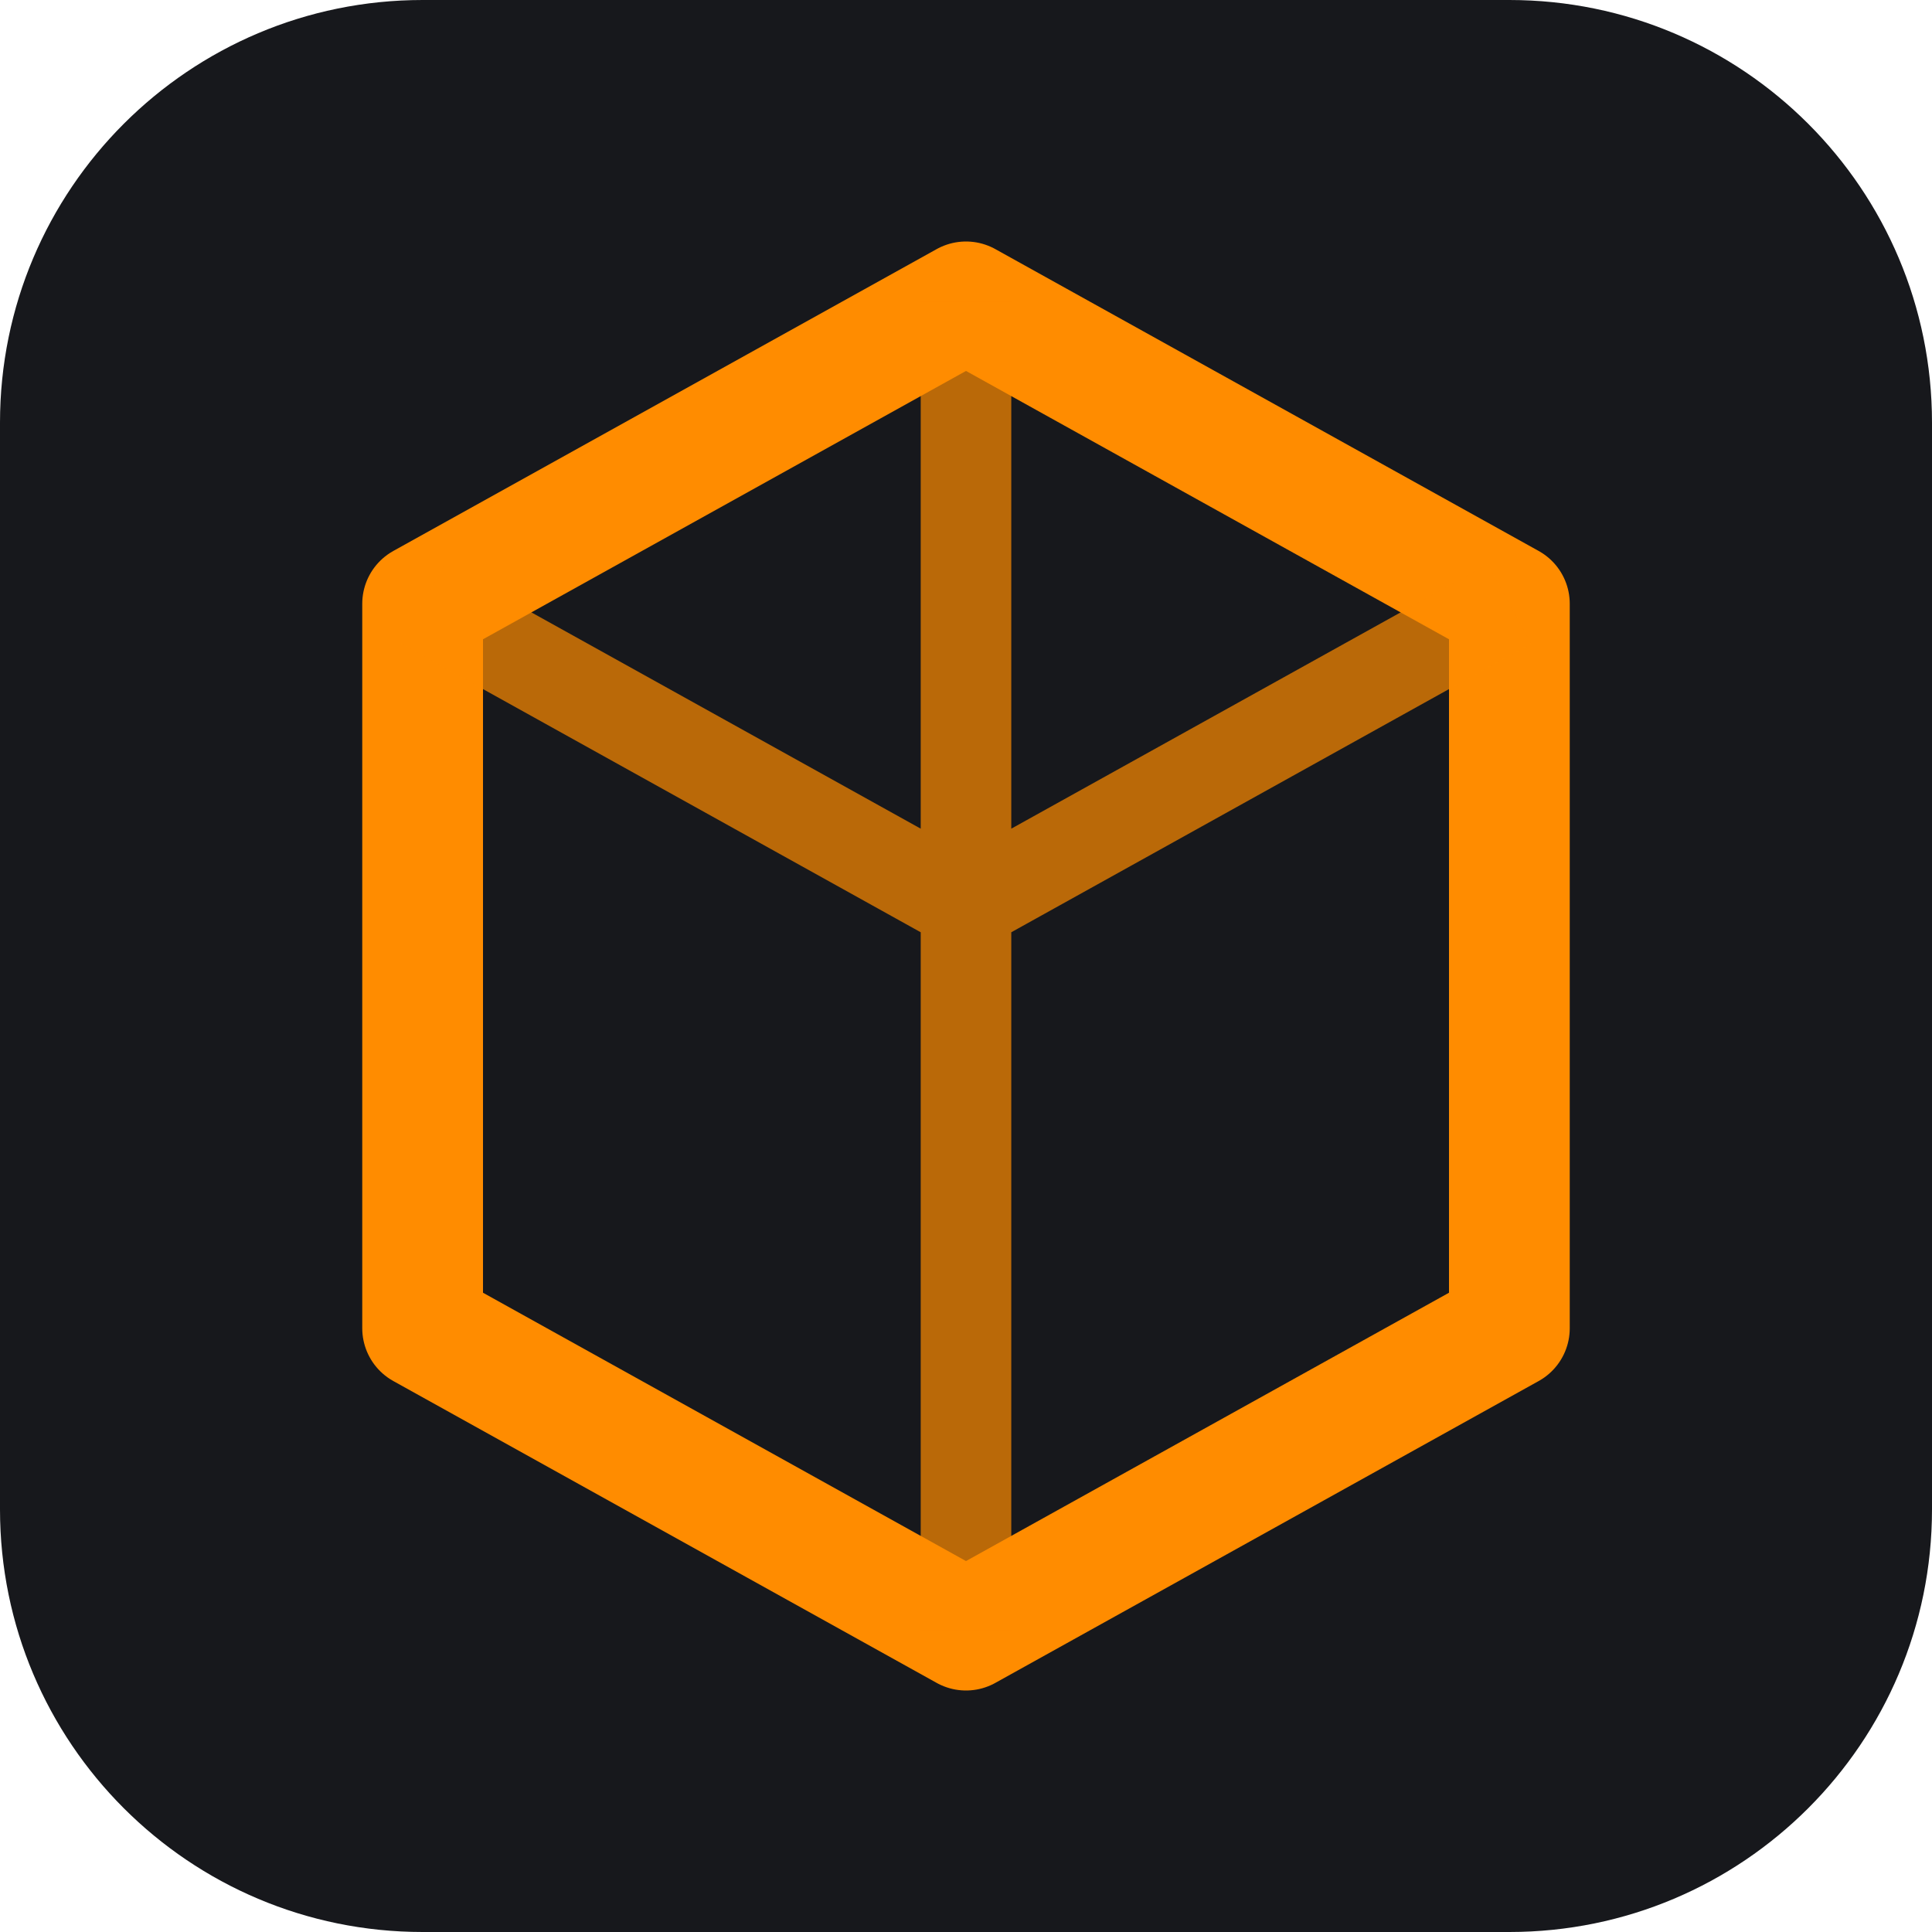
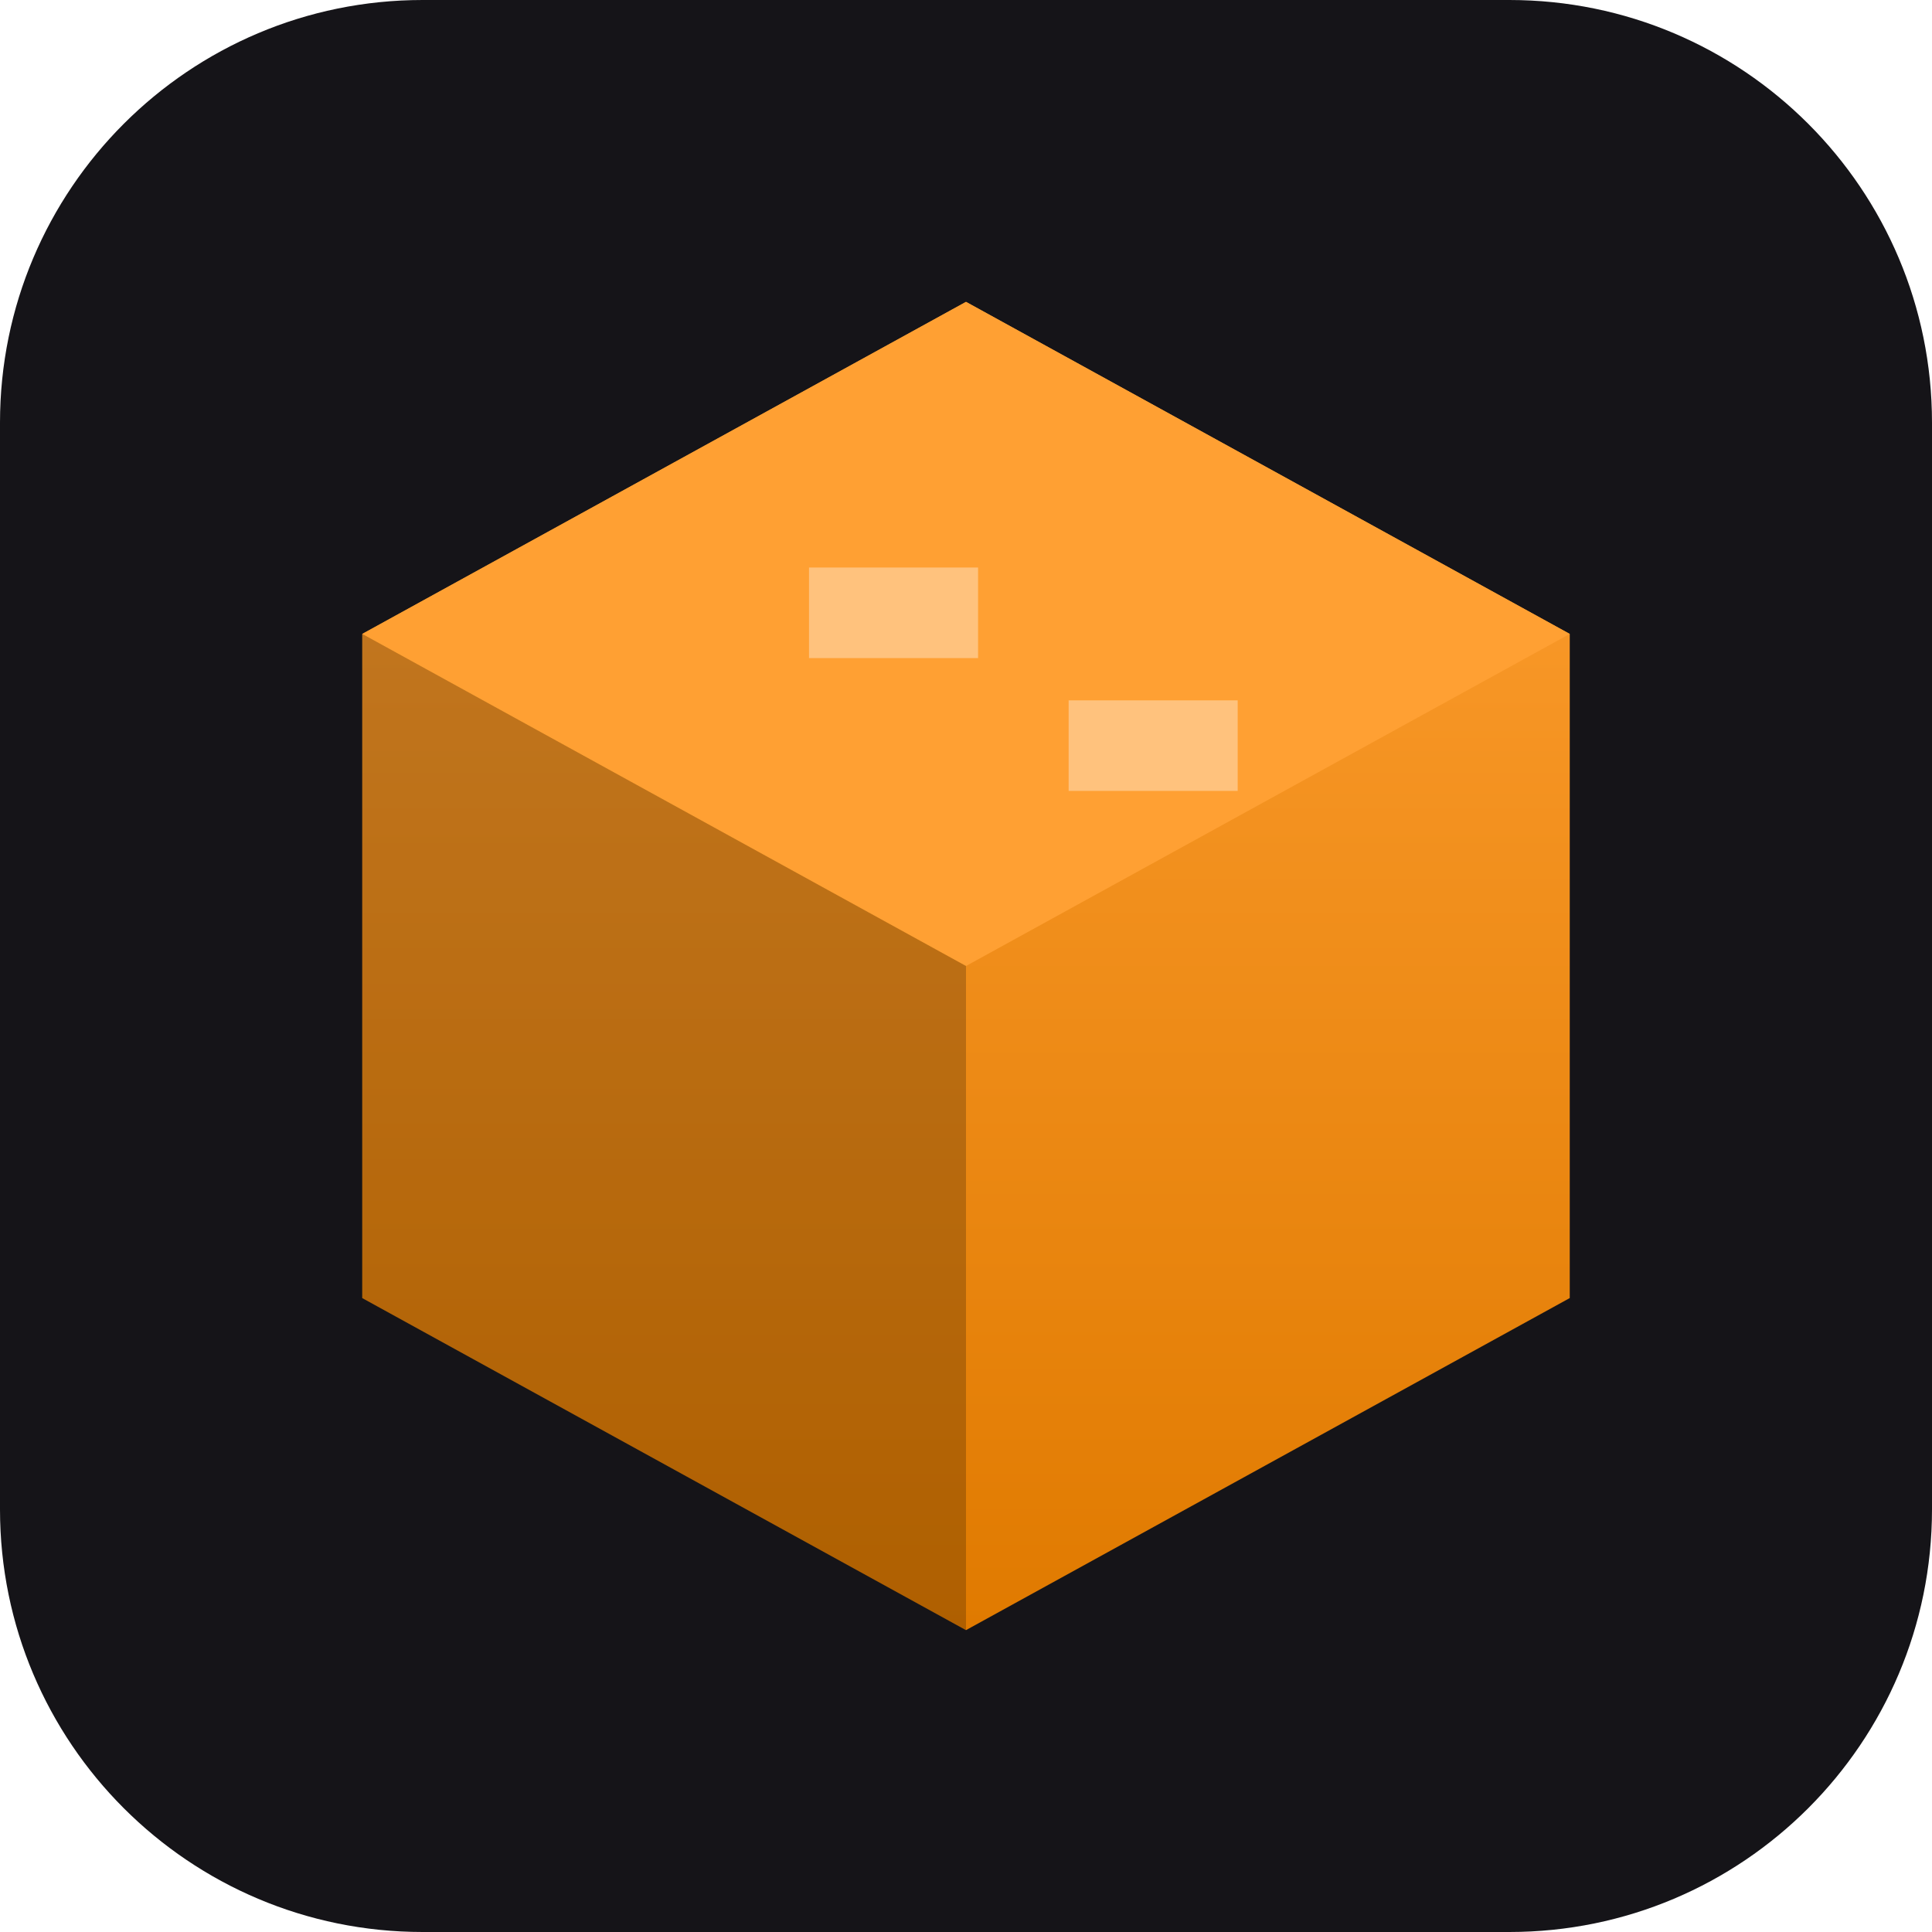
<svg xmlns="http://www.w3.org/2000/svg" viewBox="0 0 32 32">
-   <rect width="32" height="32" rx="7" fill="#17181c" />
-   <path d="M16 5l9 5v12l-9 5-9-5V10z" fill="none" stroke="#ff8c00" stroke-width="2" stroke-linejoin="round" />
-   <path d="M16 5v10l9-5M16 15v12M16 15L7 10" fill="none" stroke="#ff8c00" stroke-width="1.5" stroke-linejoin="round" opacity="0.7" />
+   <defs>
+     <linearGradient id="g" x1="0" y1="0" x2="0" y2="1">
+       <stop offset="0%" stop-color="#ffa033" />
+       <stop offset="100%" stop-color="#e07a00" />
+     </linearGradient>
+   </defs>
+   <rect width="32" height="32" rx="7" fill="#151418" />
+   <path d="M16 5 26 10.5v11L16 27 6 21.5v-11z" fill="url(#g)" />
+   <path d="M16 5 26 10.5 16 16 6 10.5z" fill="#ffa033" />
+   <path d="M6 10.5v11L16 27V16z" fill="#00000038" />
+   <path d="M13.4 9.4h2.8v1.5h-2.8zM17.7 11.6h2.8v1.5h-2.8z" fill="#ffffff5c" />
</svg>
